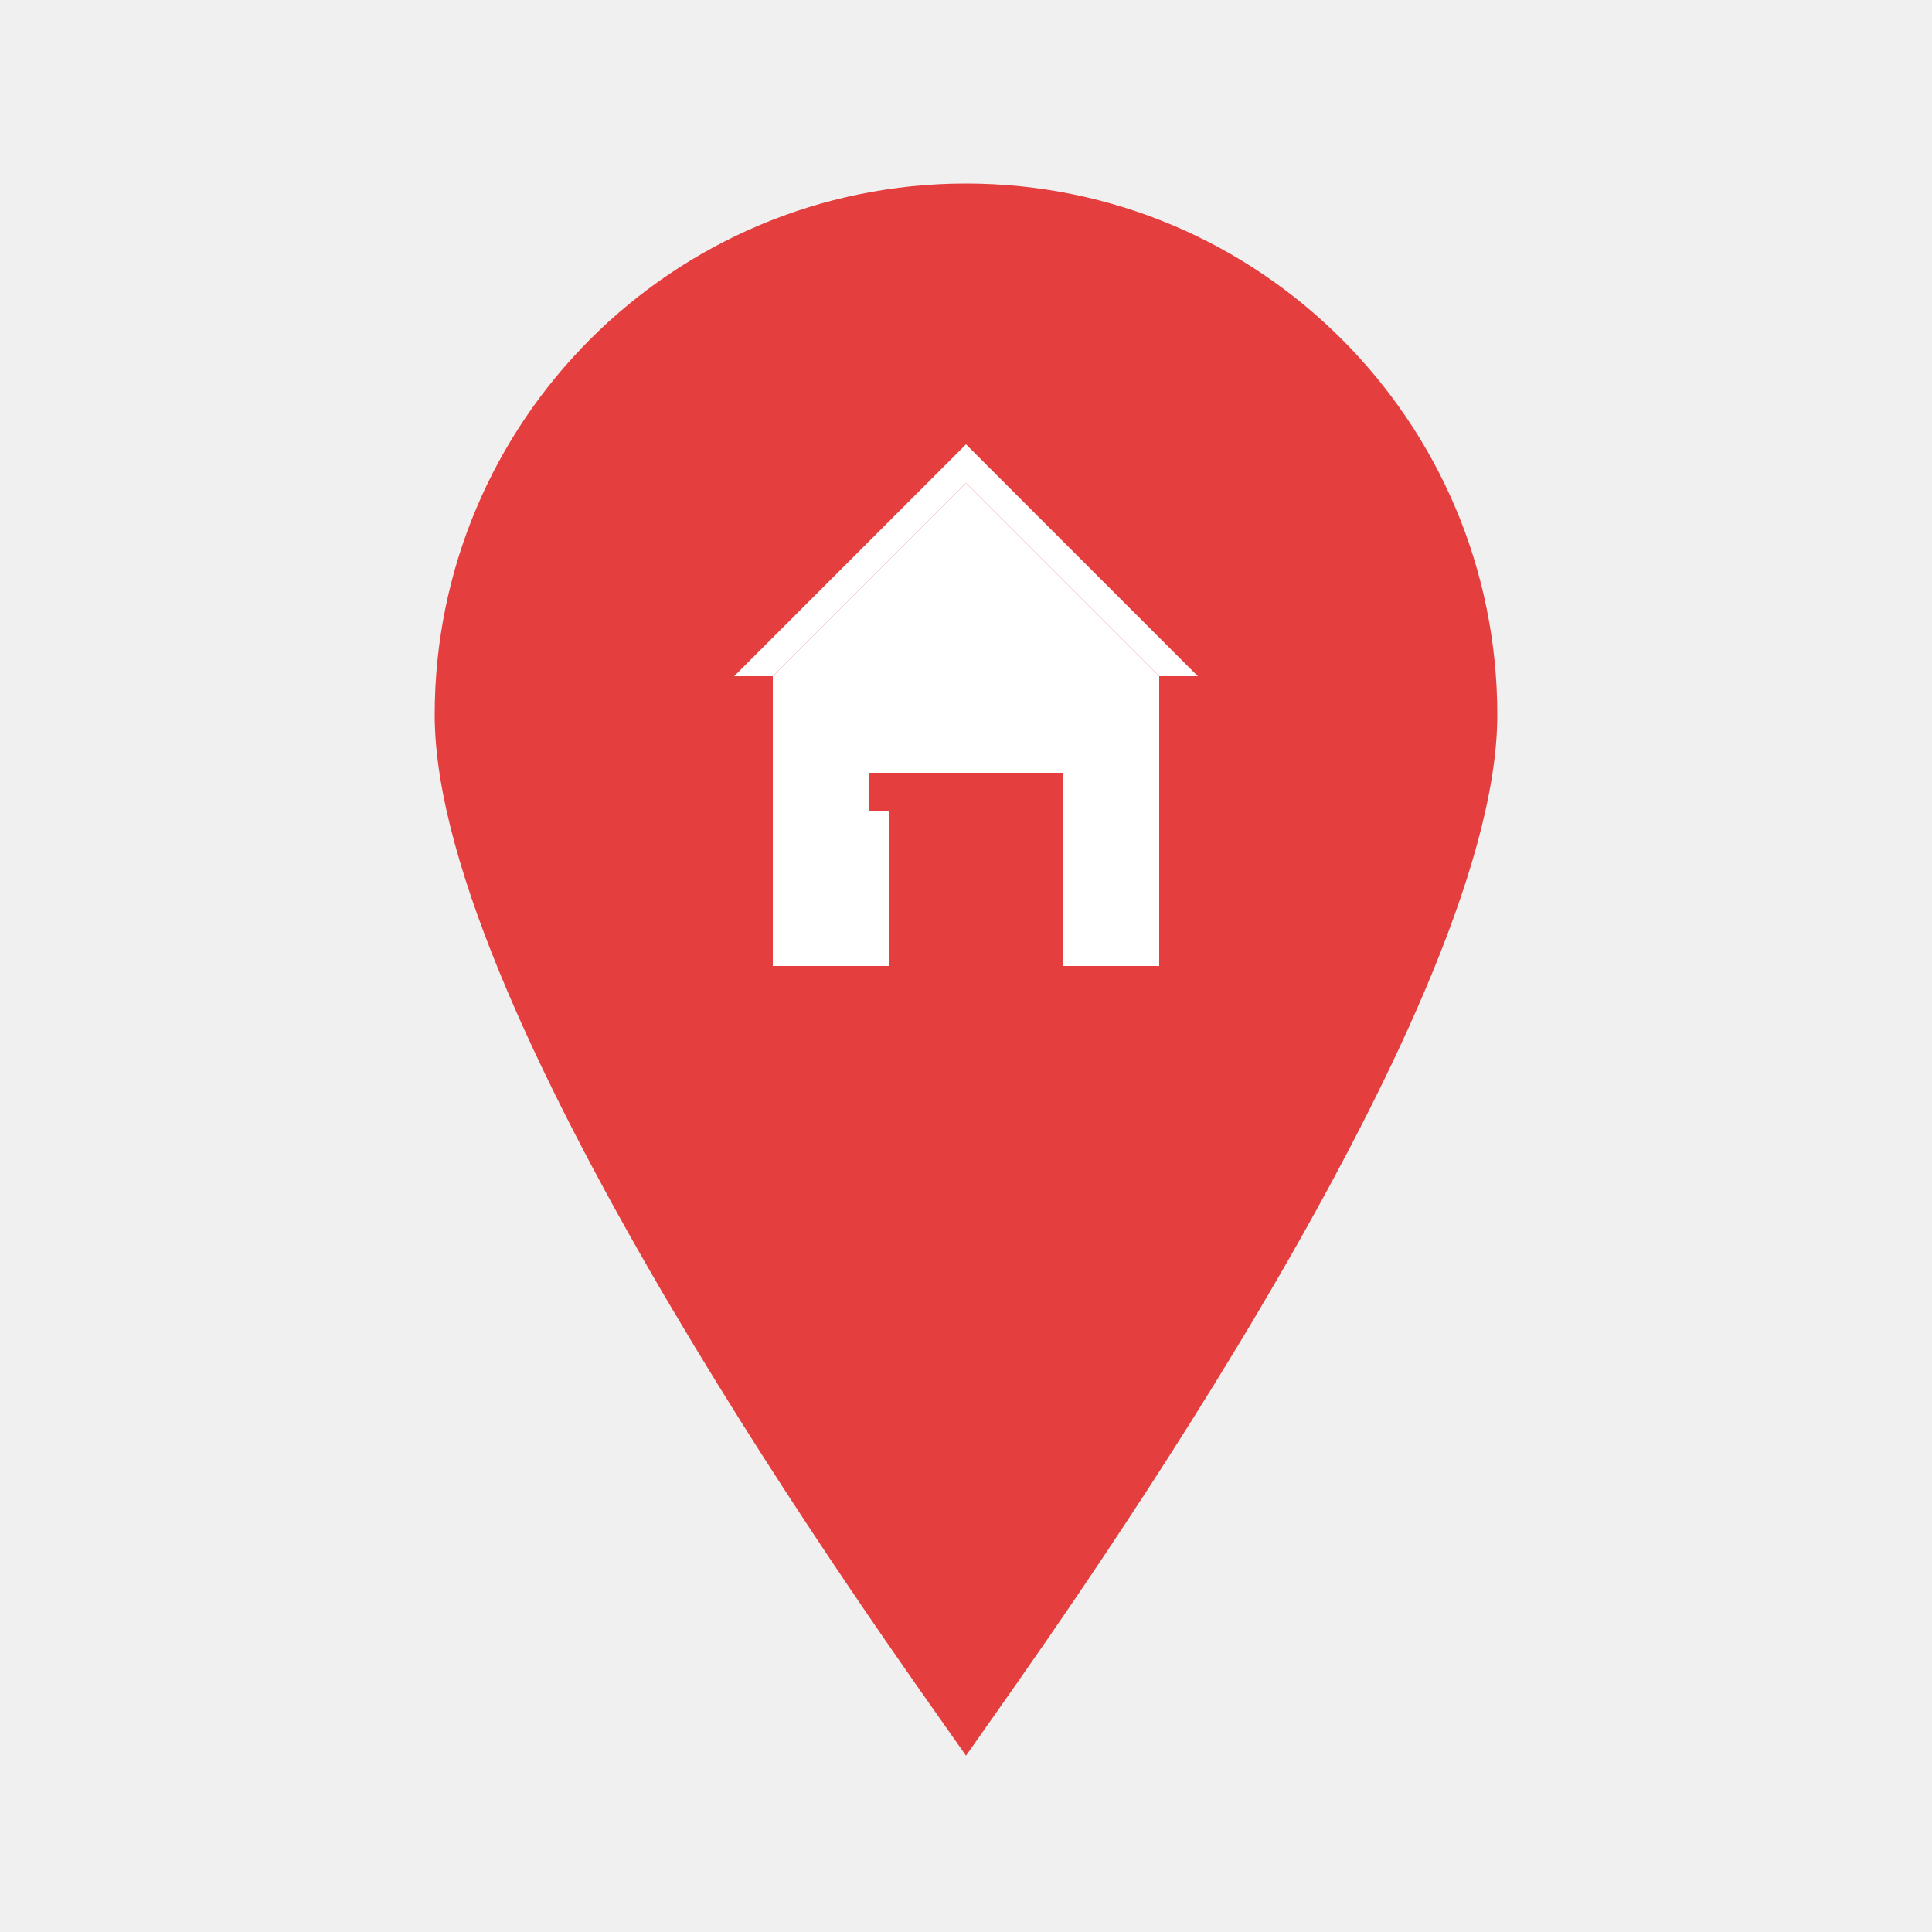
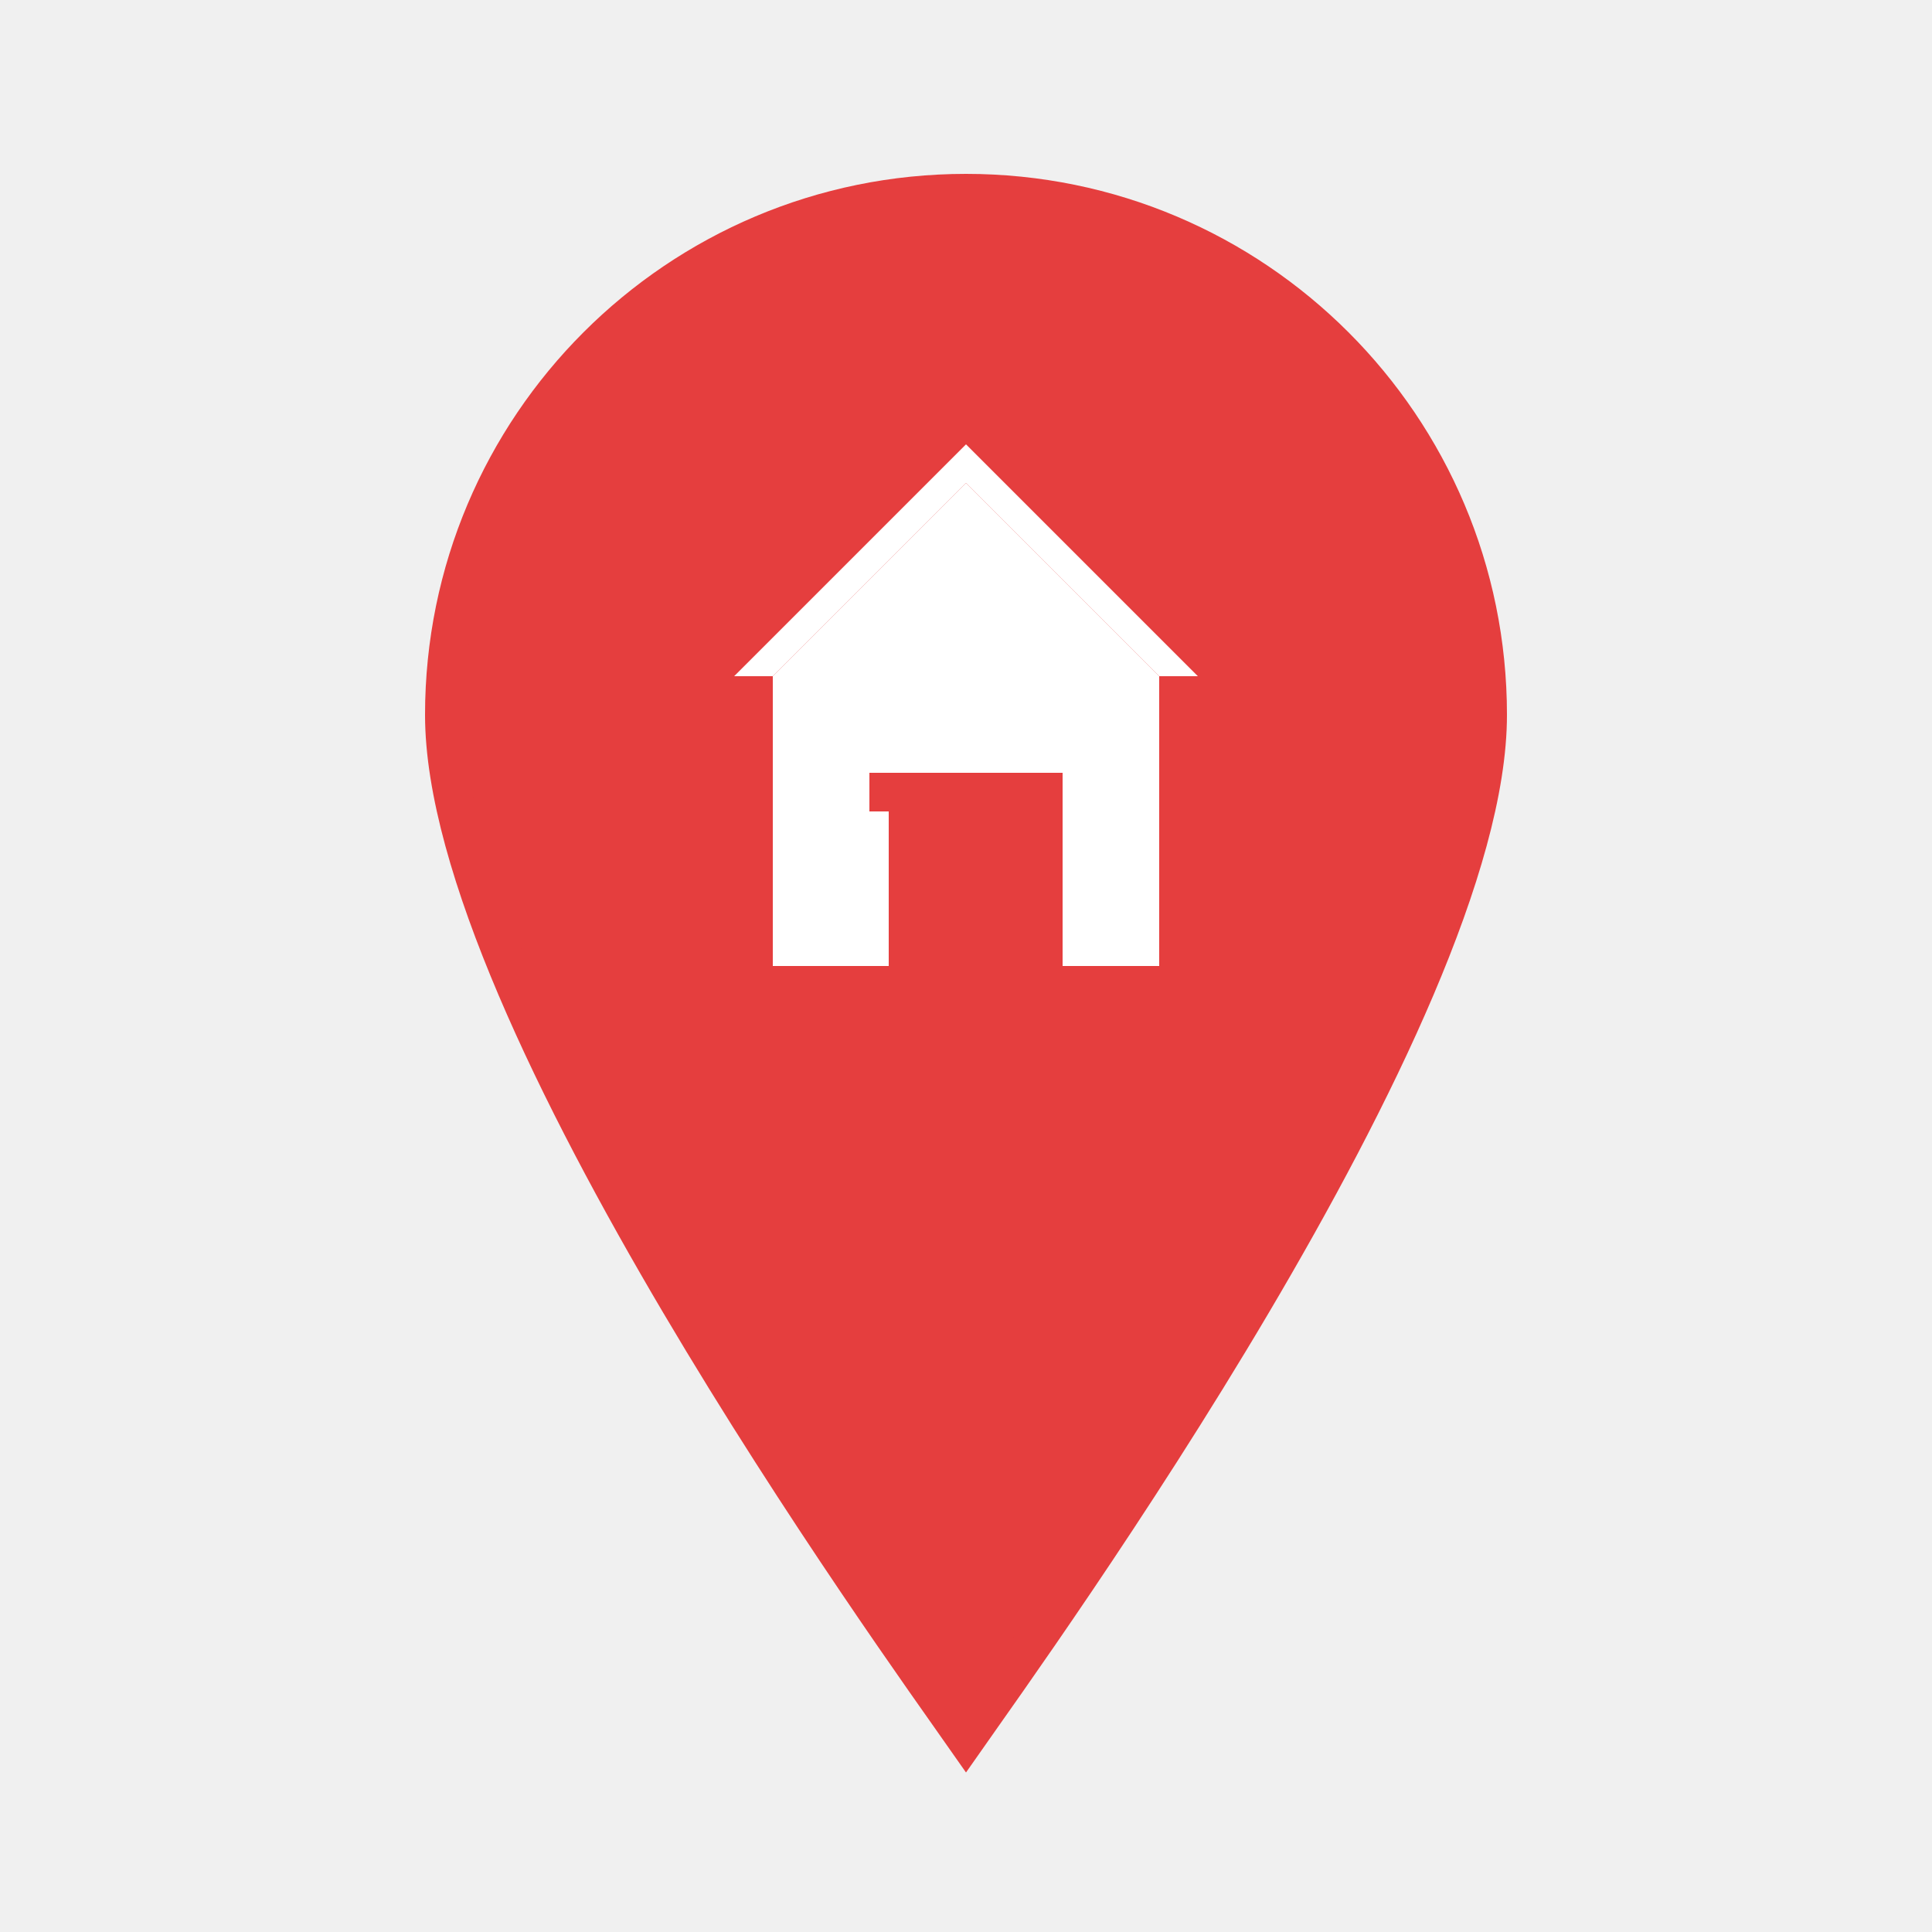
- <svg xmlns="http://www.w3.org/2000/svg" className="h-12 w-12" viewBox="0 0 100 100" fill="none">
-               {/* Location Pin Shape */}
-         <path d="M50 10C35.088 10 23 22.088 23 37C23 52.5 46.5 85 50 90C53.5 85 77 52.5 77 37C77 22.088 64.912 10 50 10Z" fill="#E53E3E" stroke="#E53E3E" strokeWidth="2" />
- 
-         {/* House Icon Inside Pin */}
-         <path d="M50 25L40 35V50H45V40H55V50H60V35L50 25Z" fill="white" />
+ <svg xmlns="http://www.w3.org/2000/svg" width="100" height="100" viewBox="0 0 100 100" fill="none">
+   <path d="M50 10C35.088 10 23 22.088 23 37C23 52.5 46.5 85 50 90C53.5 85 77 52.5 77 37C77 22.088 64.912 10 50 10Z" fill="#E53E3E" stroke="#E53E3E" stroke-width="2" />
+   <path d="M50 25L40 35V50H45V40H55V50H60V35L50 25Z" fill="white" />
  <rect x="42" y="42" width="4" height="8" fill="white" />
  <path d="M38 35L50 23L62 35H60L50 25L40 35H38Z" fill="white" />
</svg>
